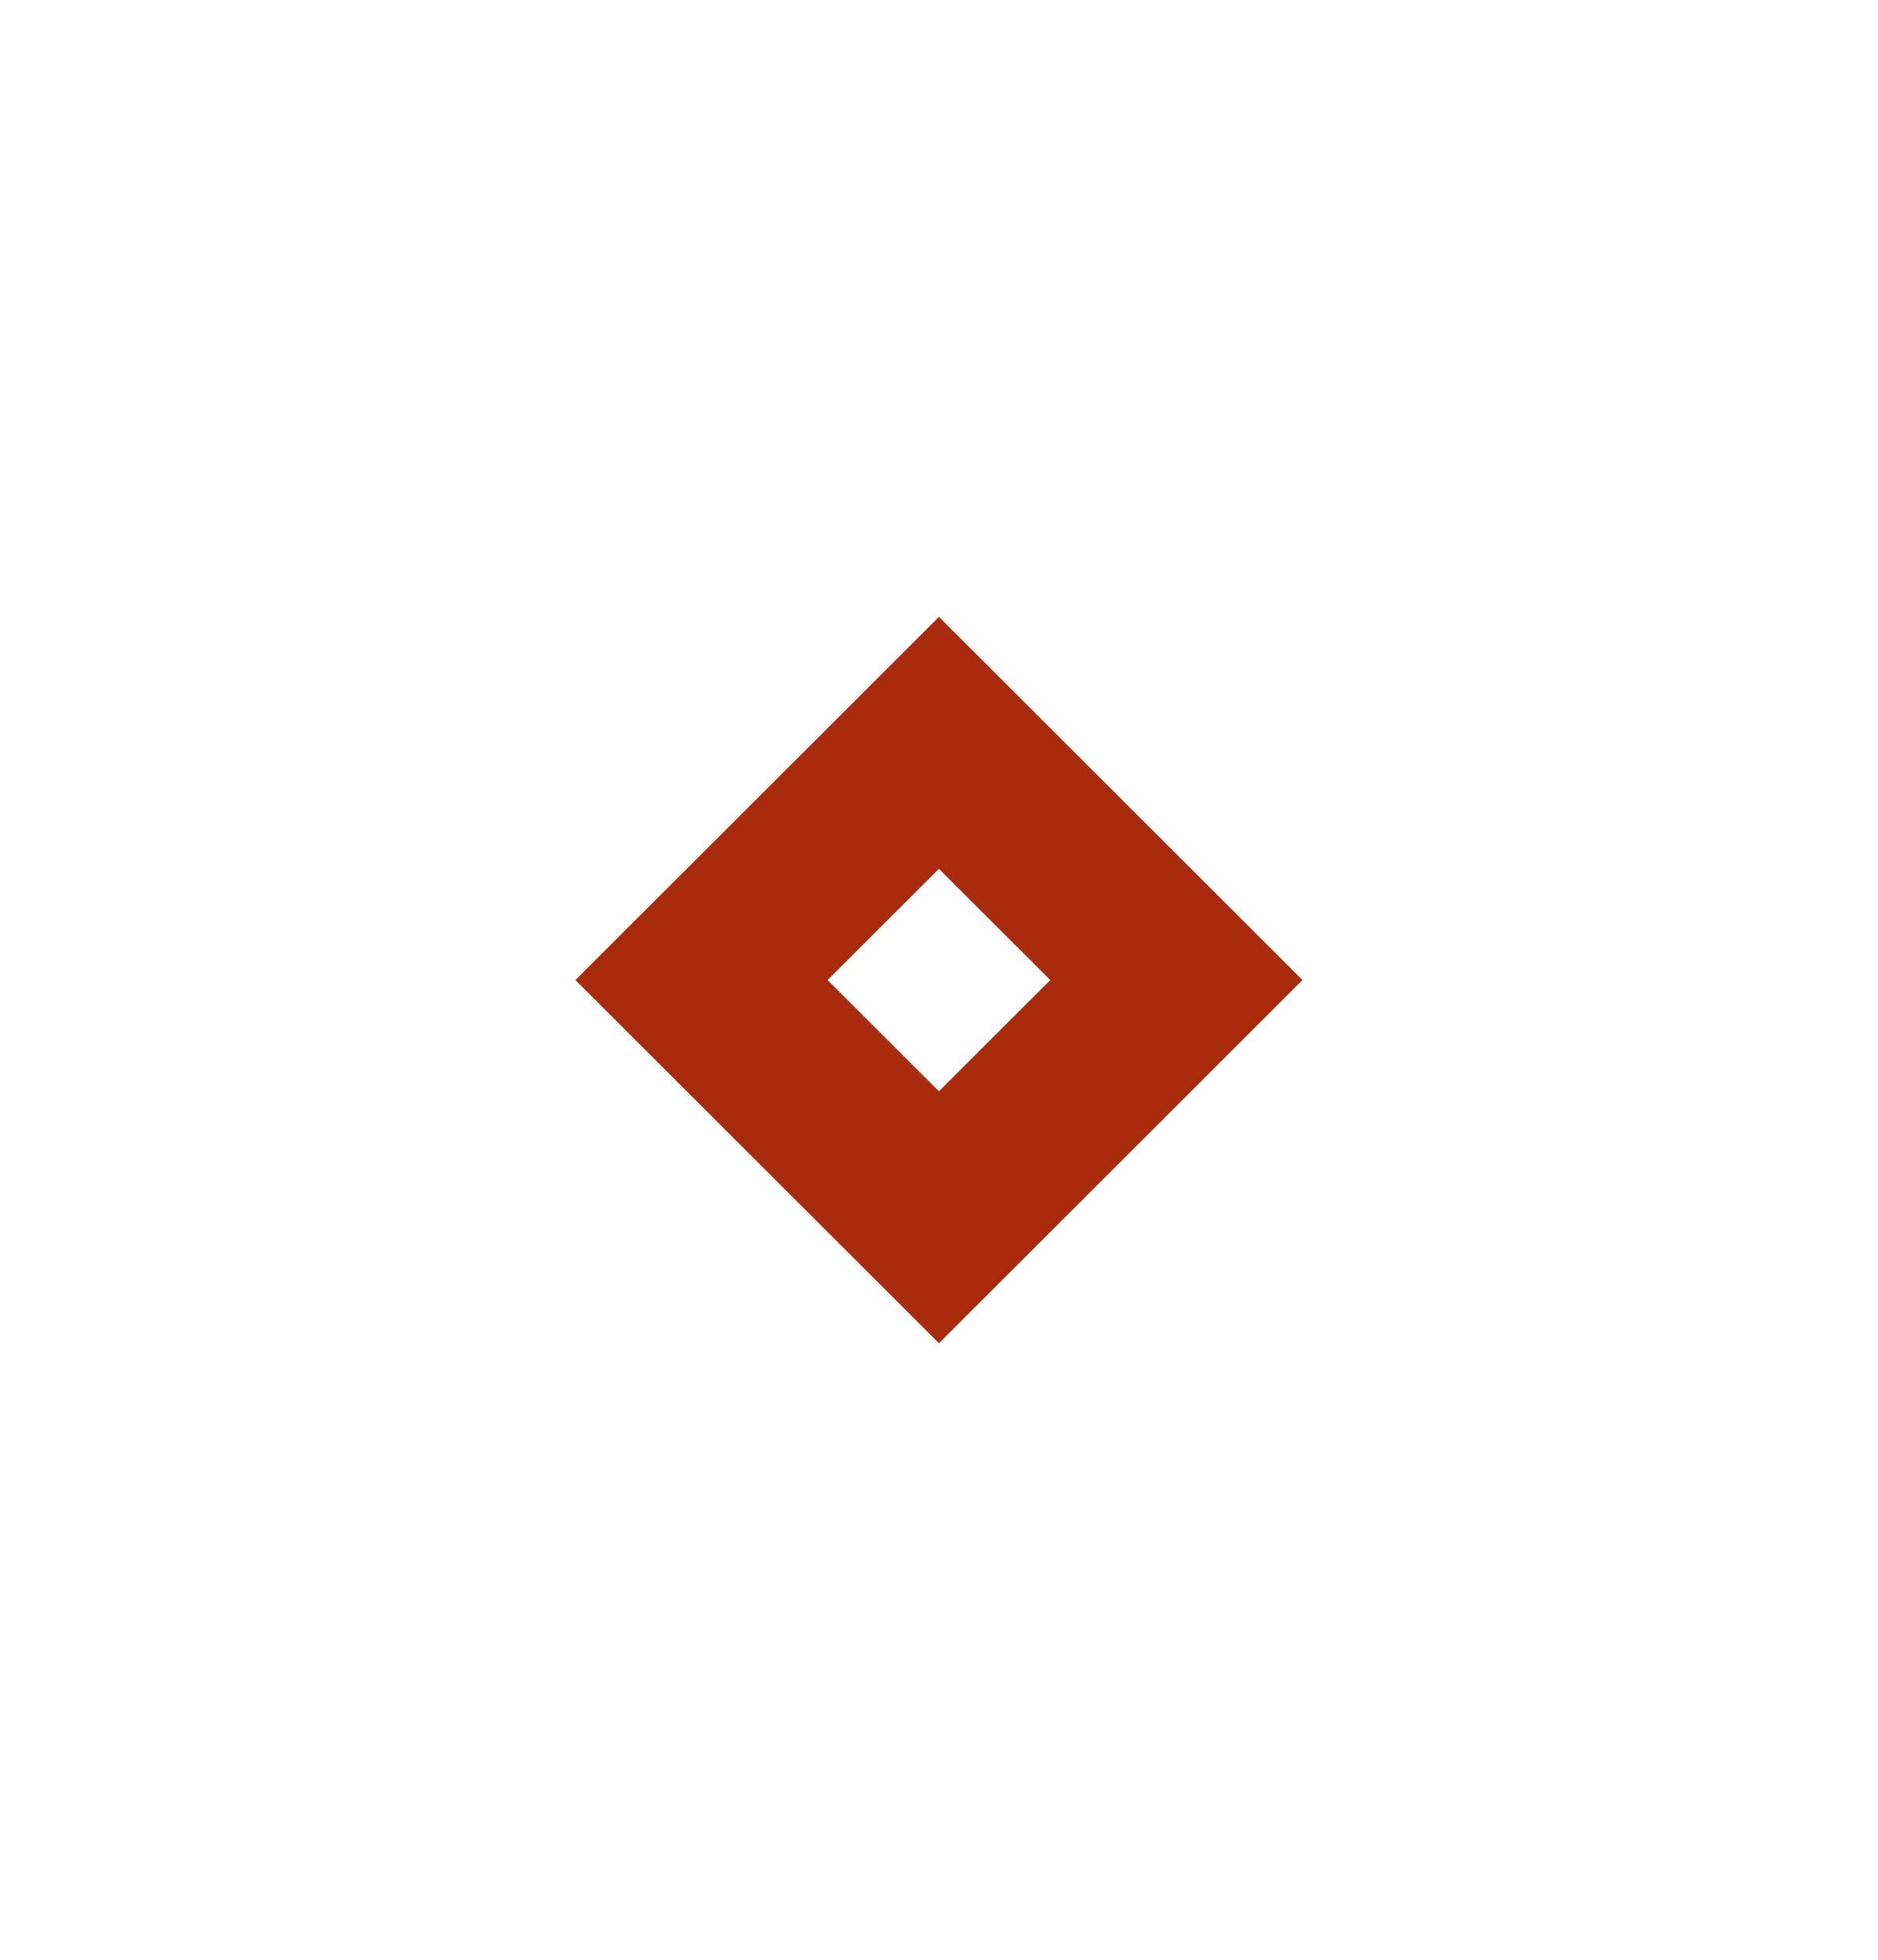
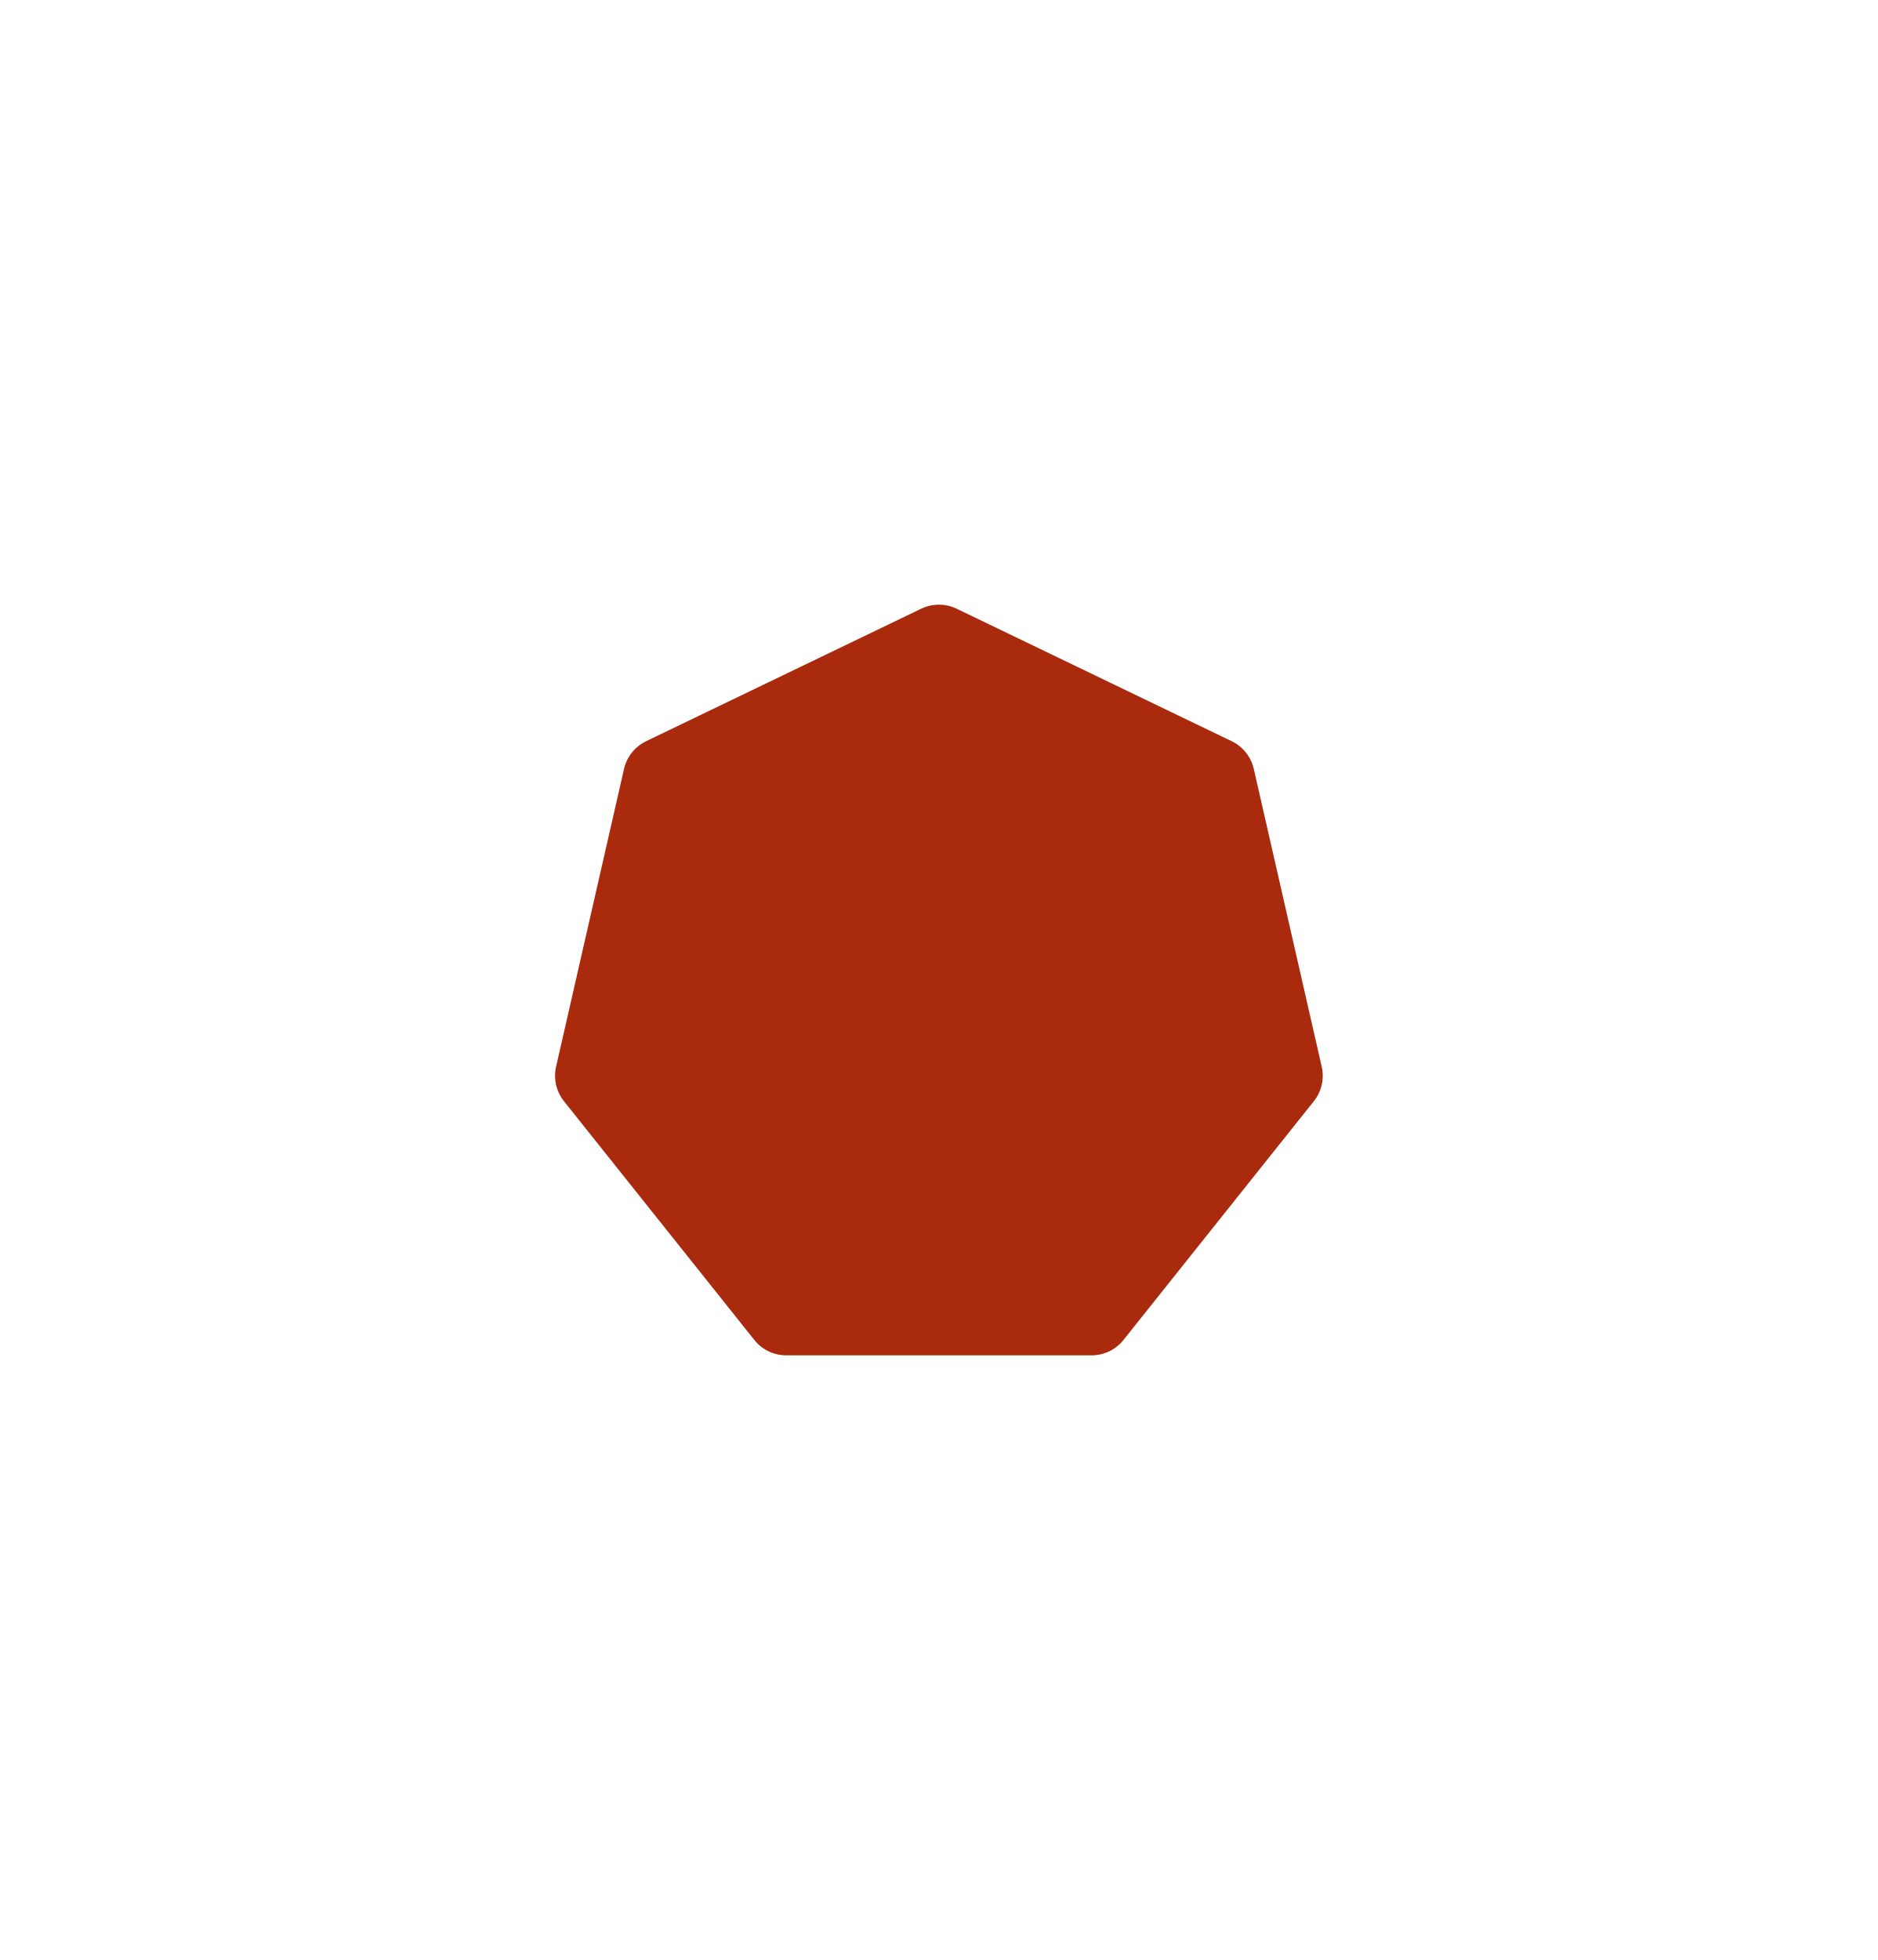
- <svg xmlns="http://www.w3.org/2000/svg" width="46" height="48" viewBox="0 0 12.171 12.7" version="1.1" id="svg1">
+ <svg xmlns="http://www.w3.org/2000/svg" width="46" height="48" viewBox="0 0 12.171 12.7" version="1.1" id="svg1" xml:space="preserve">
  <defs id="defs1" />
  <g id="layer1" transform="translate(-84.13751,-87.84167)">
-     <path id="path7" style="fill:none;stroke:#aa2a0e;stroke-width:1.155;stroke-linejoin:miter;stroke-dasharray:none;paint-order:markers fill stroke" d="m 91.762,94.192 -1.539,1.537 -1.539,-1.537 1.539,-1.537 z" />
+     <path style="fill:#aa2a0e;fill-opacity:1;fill-rule:evenodd;stroke:#aa2a0e;stroke-width:2;stroke-linecap:round;stroke-linejoin:round;stroke-dasharray:none;stroke-opacity:1" id="path1" d="m 46,2.393 6.738,3.245 1.664,7.292 -4.663,5.847 -7.479,0 -4.663,-5.847 1.664,-7.292 z" transform="matrix(0.2645833,0,0,0.2645833,78.05209,91.3911)" />
  </g>
</svg>
